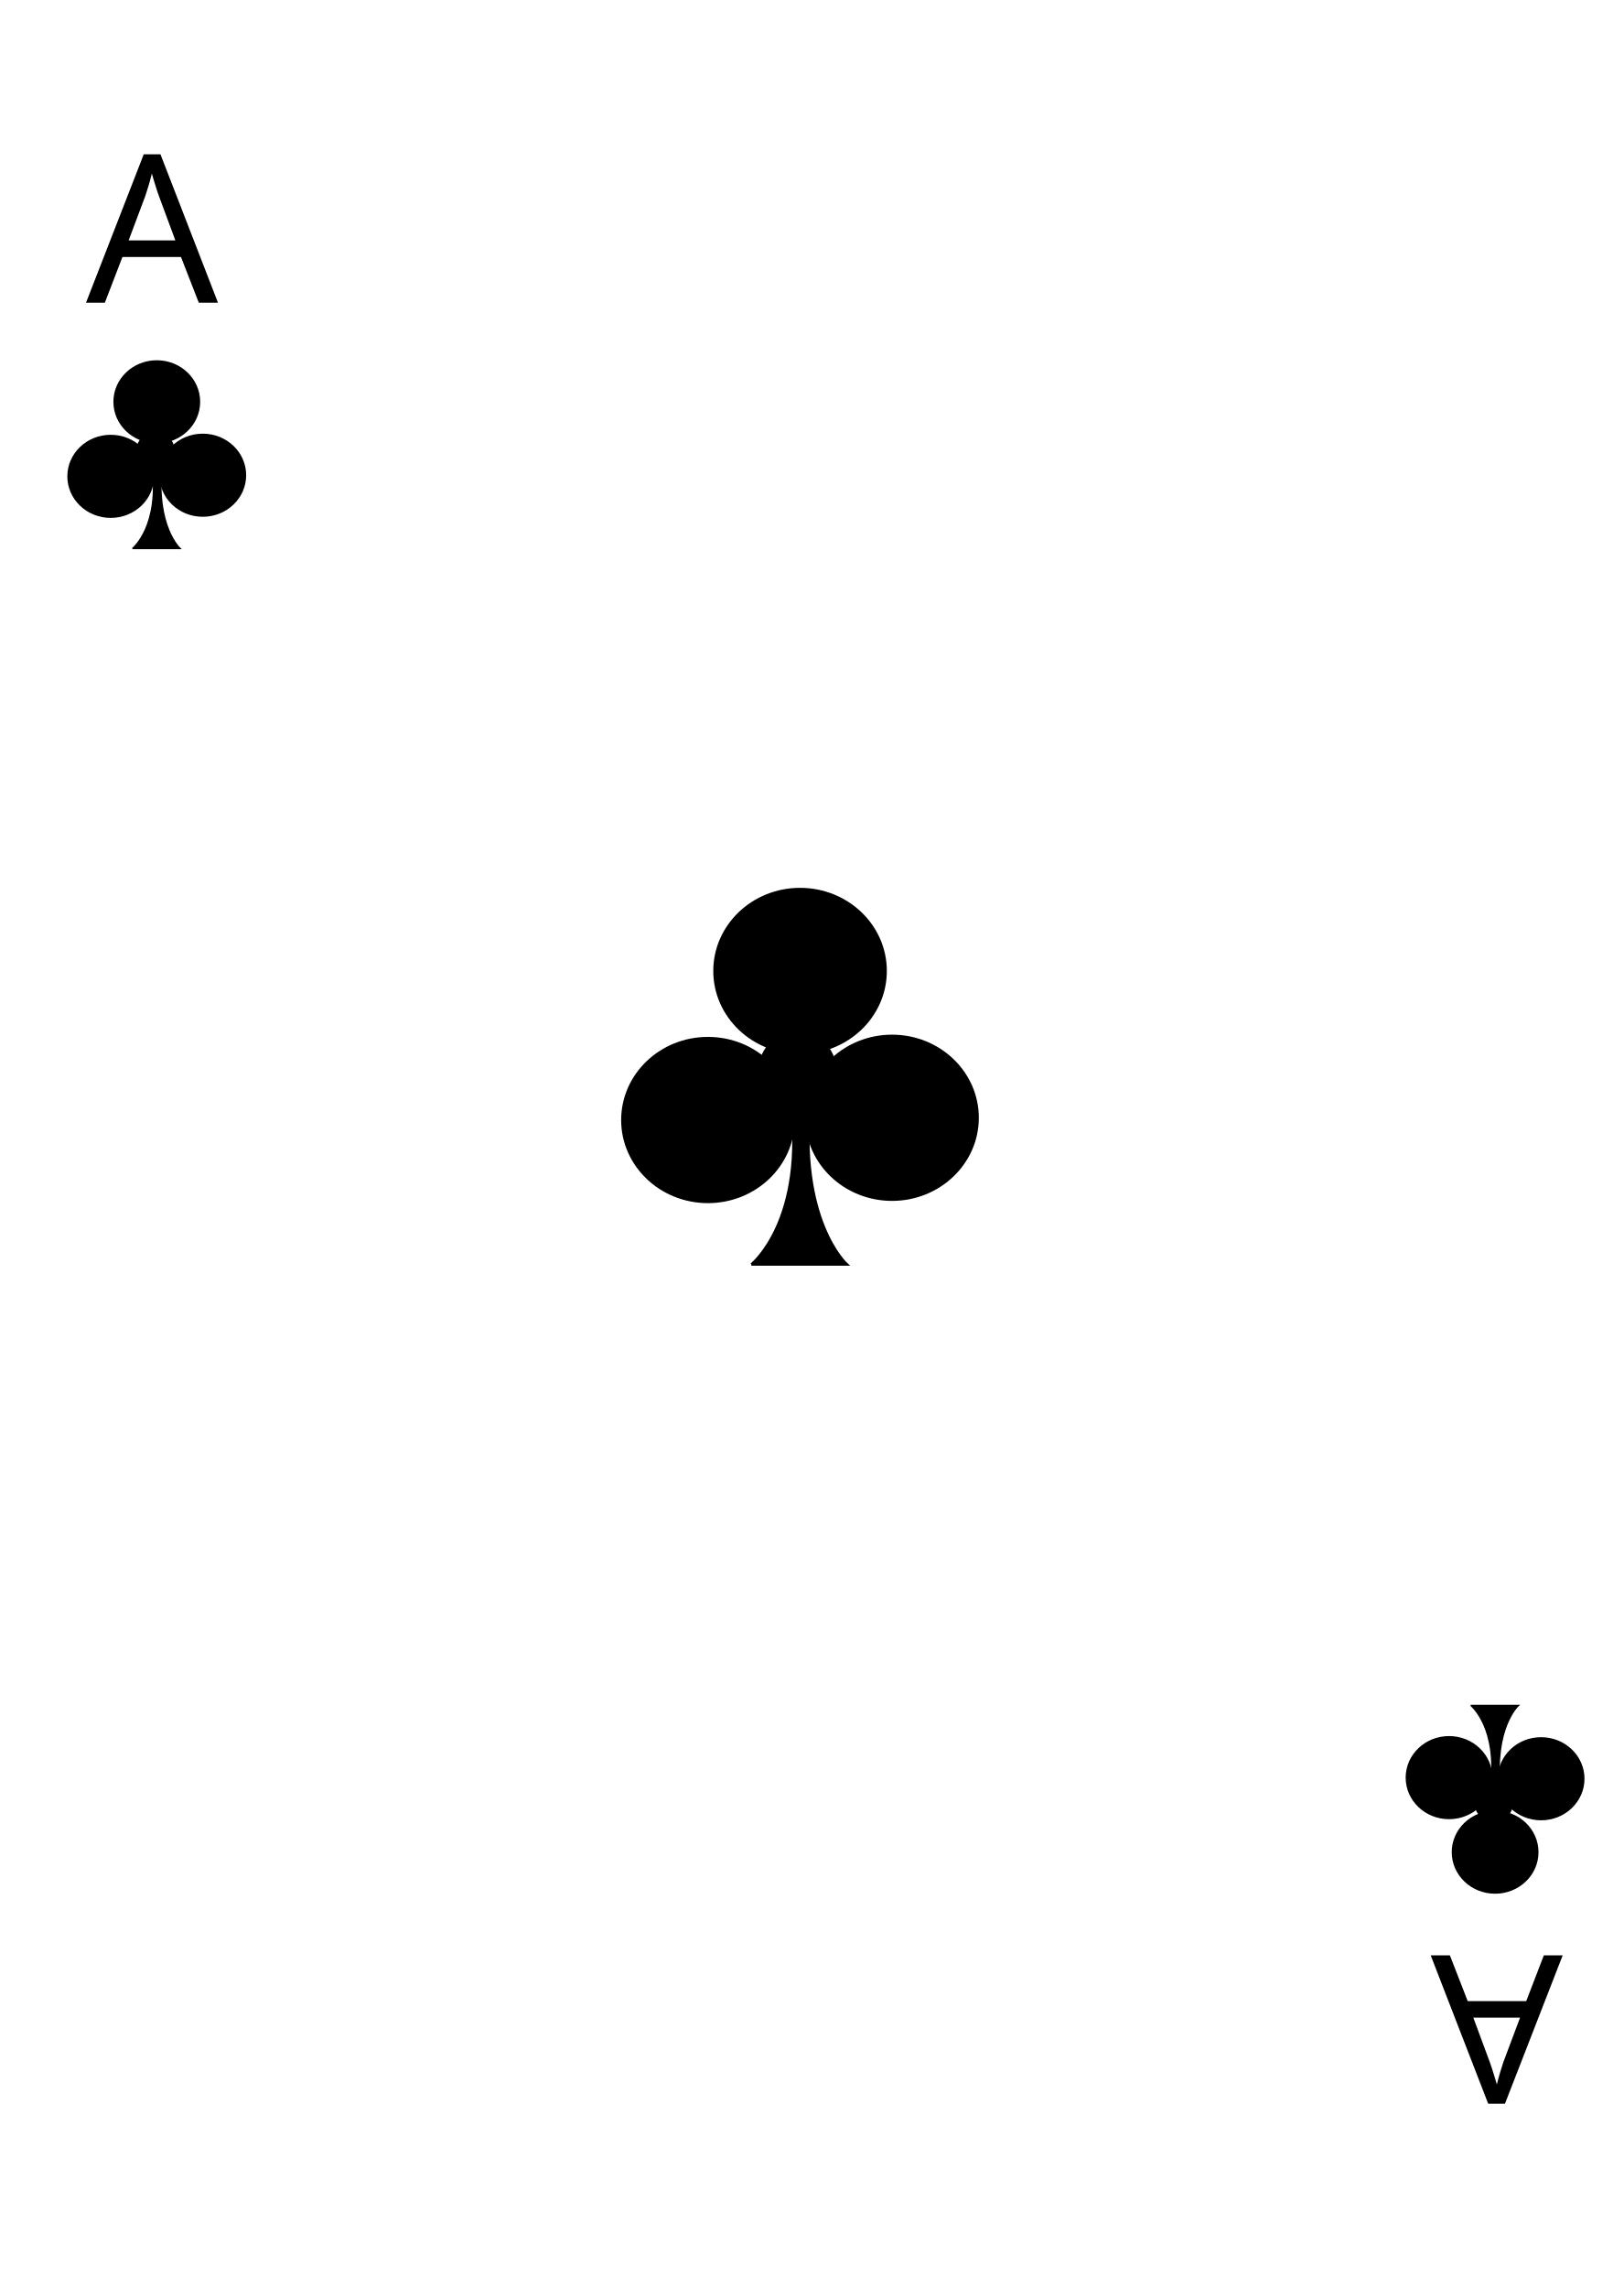
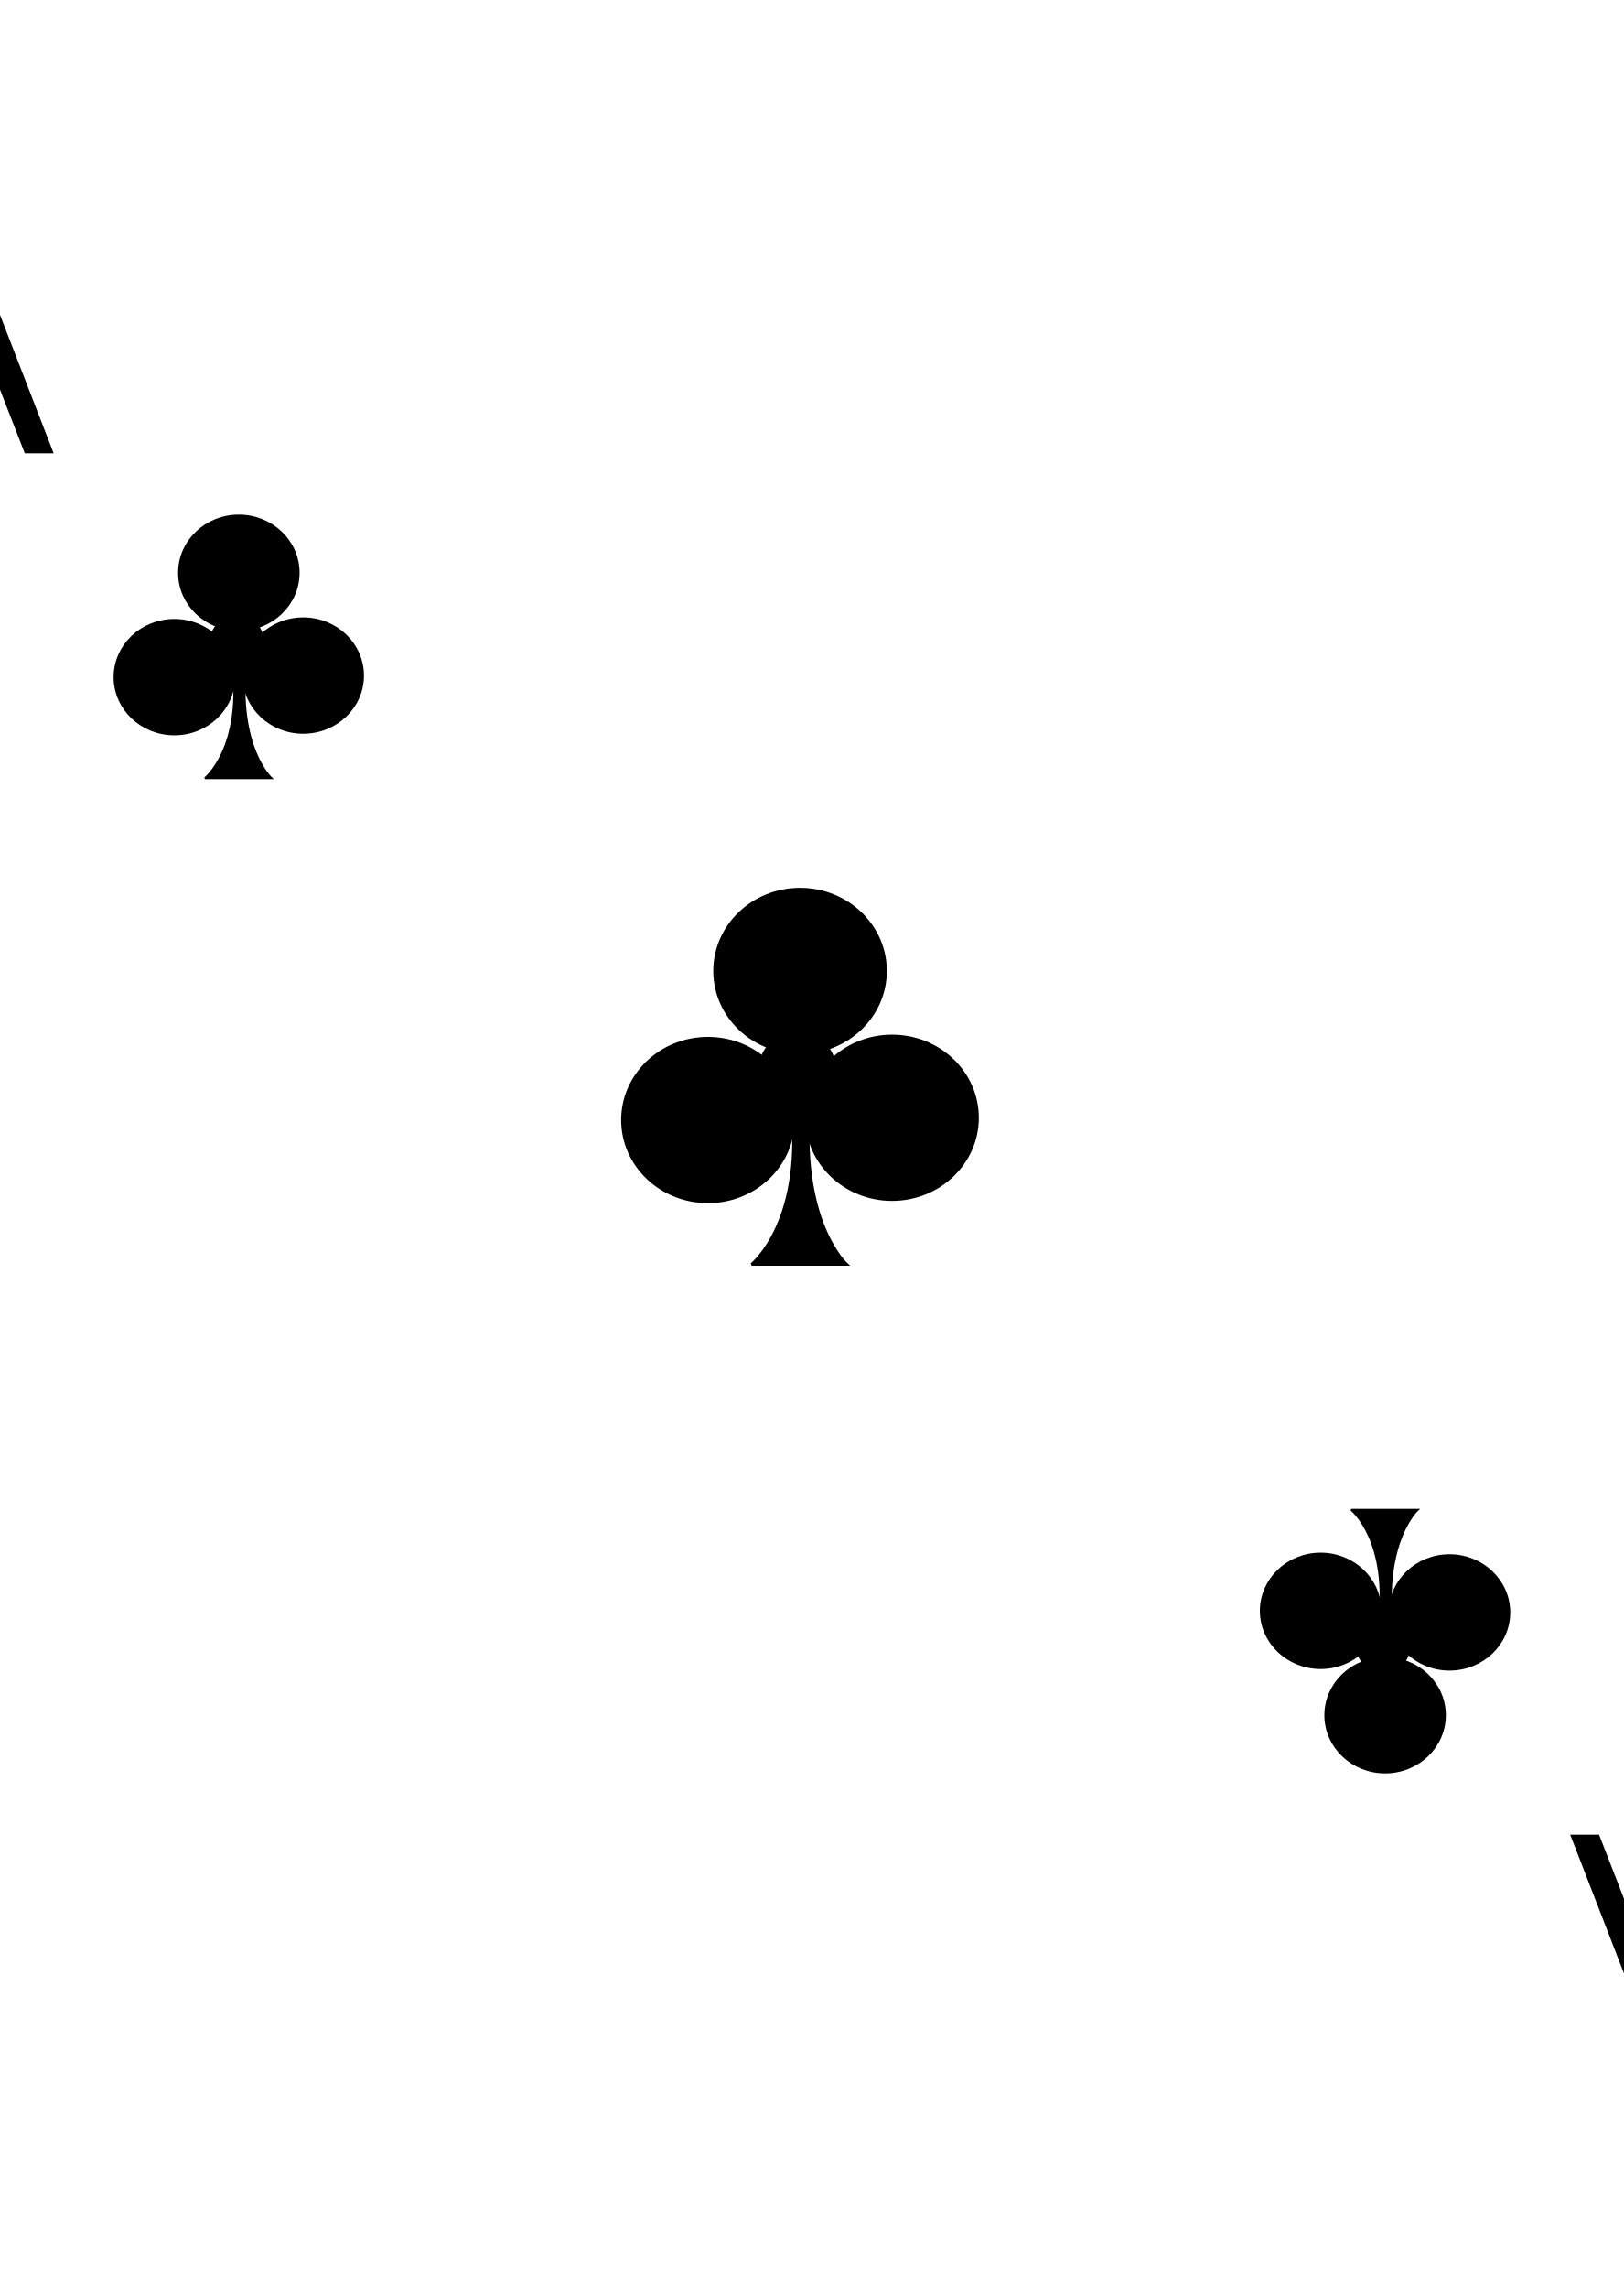
<svg xmlns="http://www.w3.org/2000/svg" width="443mm" height="624mm" viewBox="0 0 443 624" version="1.1" id="svg8">
  <defs id="defs2">
    <clipPath id="clipEmfPath1" clipPathUnits="userSpaceOnUse">
      <path id="path833" d="M 0,0 H 264.091 V 373.013 H 0 Z" />
    </clipPath>
    <pattern y="0" x="0" height="6" width="6" patternUnits="userSpaceOnUse" id="EMFhbasepattern" />
  </defs>
  <g id="layer1">
    <text id="text874" y="60.38" x="26.895" style="font-style:normal;font-weight:normal;font-size:27.566px;line-height:1.25;font-family:sans-serif;fill:#000000;fill-opacity:1;stroke:none;stroke-width:0.861" xml:space="preserve">
      <tspan id="tspan884" style="font-style:normal;font-variant:normal;font-weight:normal;font-stretch:normal;font-size:27.566px;font-family:'Fredoka One';-inkscape-font-specification:'Fredoka One';stroke-width:0.861" y="60.38" x="26.895" />
    </text>
-     <text xml:space="preserve" style="font-style:normal;font-weight:normal;font-size:56.444px;line-height:1.25;font-family:sans-serif;fill:#000000;fill-opacity:1;stroke:none;stroke-width:0.265" x="23.466" y="82.549" id="text1076">
-       <tspan id="tspan1074" x="23.466" y="82.549" style="font-style:normal;font-variant:normal;font-weight:normal;font-stretch:normal;font-size:56.444px;font-family:'Fredoka One';-inkscape-font-specification:'Fredoka One';fill:#000000;fill-opacity:1;stroke-width:0.265">A</tspan>
-     </text>
-     <text transform="scale(-1)" id="text969" y="-533.287" x="-426.31" style="font-style:normal;font-weight:normal;font-size:56.444px;line-height:1.25;font-family:sans-serif;fill:#000000;fill-opacity:1;stroke:none;stroke-width:0.265" xml:space="preserve">
-       <tspan style="font-style:normal;font-variant:normal;font-weight:normal;font-stretch:normal;font-size:56.444px;font-family:'Fredoka One';-inkscape-font-specification:'Fredoka One';fill:#000000;fill-opacity:1;stroke-width:0.265" y="-533.287" x="-426.31" id="tspan967">A</tspan>
-     </text>
-     <g transform="translate(16.21704,97.61434)" id="layer1-8">
-       <path style="fill:#000000;fill-opacity:1;stroke:#000000;stroke-width:0.341px;stroke-linecap:butt;stroke-linejoin:miter;stroke-opacity:1" d="m 19.915,51.991 c 0,0 7.558,-6.046 5.337,-22.658 l 2.715,-0.084 c -1.753,16.69 4.979,22.742 4.979,22.742 H 19.915" id="path833-8" />
-       <ellipse ry="10.785" rx="11.288" style="fill:#000000;fill-opacity:1;stroke:#000000;stroke-width:1.098;stroke-linecap:round;stroke-linejoin:round;paint-order:stroke fill markers" id="path835" cx="39.103" cy="31.992" />
-       <ellipse style="fill:#000000;fill-opacity:1;stroke:#000000;stroke-width:1.022;stroke-linecap:round;stroke-linejoin:round;paint-order:stroke fill markers" id="path837" cx="37.717" cy="36.468" rx="0.264" ry="0.336" />
-       <ellipse ry="10.785" rx="11.288" cy="32.298" cx="13.989" id="path835-2" style="fill:#000000;fill-opacity:1;stroke:#000000;stroke-width:1.098;stroke-linecap:round;stroke-linejoin:round;paint-order:stroke fill markers" />
-       <ellipse ry="10.785" rx="11.288" cy="11.97" cx="26.555" id="path835-6" style="fill:#000000;fill-opacity:1;stroke:#000000;stroke-width:1.098;stroke-linecap:round;stroke-linejoin:round;paint-order:stroke fill markers" />
-       <ellipse style="fill:#000000;fill-opacity:1;stroke:#000000;stroke-width:0.747;stroke-linecap:round;stroke-linejoin:round;paint-order:stroke fill markers" id="path869" cx="26.198" cy="25.3" rx="4.884" ry="4.667" />
-     </g>
-     <g id="g1018" transform="matrix(1,0,0,-1,381.3233,517.1056)">
-       <path id="path1006" d="m 19.915,51.991 c 0,0 7.558,-6.046 5.337,-22.658 l 2.715,-0.084 c -1.753,16.69 4.979,22.742 4.979,22.742 H 19.915" style="fill:#000000;fill-opacity:1;stroke:#000000;stroke-width:0.341px;stroke-linecap:butt;stroke-linejoin:miter;stroke-opacity:1" />
-       <ellipse cy="31.992" cx="39.103" id="ellipse1008" style="fill:#000000;fill-opacity:1;stroke:#000000;stroke-width:1.098;stroke-linecap:round;stroke-linejoin:round;paint-order:stroke fill markers" rx="11.288" ry="10.785" />
-       <ellipse ry="0.336" rx="0.264" cy="36.468" cx="37.717" id="ellipse1010" style="fill:#000000;fill-opacity:1;stroke:#000000;stroke-width:1.022;stroke-linecap:round;stroke-linejoin:round;paint-order:stroke fill markers" />
-       <ellipse style="fill:#000000;fill-opacity:1;stroke:#000000;stroke-width:1.098;stroke-linecap:round;stroke-linejoin:round;paint-order:stroke fill markers" id="ellipse1012" cx="13.989" cy="32.298" rx="11.288" ry="10.785" />
-       <ellipse style="fill:#000000;fill-opacity:1;stroke:#000000;stroke-width:1.098;stroke-linecap:round;stroke-linejoin:round;paint-order:stroke fill markers" id="ellipse1014" cx="26.555" cy="11.97" rx="11.288" ry="10.785" />
-       <ellipse ry="4.667" rx="4.884" cy="25.3" cx="26.198" id="ellipse1016" style="fill:#000000;fill-opacity:1;stroke:#000000;stroke-width:0.747;stroke-linecap:round;stroke-linejoin:round;paint-order:stroke fill markers" />
-     </g>
    <g id="g1032" transform="matrix(2,0,0,2,165.1512,240.8657)">
      <path id="path1020" d="m 19.915,51.991 c 0,0 7.558,-6.046 5.337,-22.658 l 2.715,-0.084 c -1.753,16.69 4.979,22.742 4.979,22.742 H 19.915" style="fill:#000000;fill-opacity:1;stroke:#000000;stroke-width:0.341px;stroke-linecap:butt;stroke-linejoin:miter;stroke-opacity:1" />
      <ellipse cy="31.992" cx="39.103" id="ellipse1022" style="fill:#000000;fill-opacity:1;stroke:#000000;stroke-width:1.098;stroke-linecap:round;stroke-linejoin:round;paint-order:stroke fill markers" rx="11.288" ry="10.785" />
      <ellipse ry="0.336" rx="0.264" cy="36.468" cx="37.717" id="ellipse1024" style="fill:#000000;fill-opacity:1;stroke:#000000;stroke-width:1.022;stroke-linecap:round;stroke-linejoin:round;paint-order:stroke fill markers" />
      <ellipse style="fill:#000000;fill-opacity:1;stroke:#000000;stroke-width:1.098;stroke-linecap:round;stroke-linejoin:round;paint-order:stroke fill markers" id="ellipse1026" cx="13.989" cy="32.298" rx="11.288" ry="10.785" />
      <ellipse style="fill:#000000;fill-opacity:1;stroke:#000000;stroke-width:1.098;stroke-linecap:round;stroke-linejoin:round;paint-order:stroke fill markers" id="ellipse1028" cx="26.555" cy="11.97" rx="11.288" ry="10.785" />
      <ellipse ry="4.667" rx="4.884" cy="25.3" cx="26.198" id="ellipse1030" style="fill:#000000;fill-opacity:1;stroke:#000000;stroke-width:0.747;stroke-linecap:round;stroke-linejoin:round;paint-order:stroke fill markers" />
    </g>
+     <g id="g24259">
+       <g id="layer1-8-6" transform="matrix(1.4,0,0,1.4,27.97976,139.46)">
+         <path id="path833-8-4" d="m 19.915,51.991 c 0,0 7.558,-6.046 5.337,-22.658 l 2.715,-0.084 c -1.753,16.69 4.979,22.742 4.979,22.742 H 19.915" style="fill:#000000;fill-opacity:1;stroke:#000000;stroke-width:0.341px;stroke-linecap:butt;stroke-linejoin:miter;stroke-opacity:1" />
+         <ellipse cy="31.992" cx="39.103" id="path835-62" style="fill:#000000;fill-opacity:1;stroke:#000000;stroke-width:1.098;stroke-linecap:round;stroke-linejoin:round;paint-order:stroke fill markers" rx="11.288" ry="10.785" />
+         <ellipse ry="0.336" rx="0.264" cy="36.468" cx="37.717" id="path837-5" style="fill:#000000;fill-opacity:1;stroke:#000000;stroke-width:1.022;stroke-linecap:round;stroke-linejoin:round;paint-order:stroke fill markers" />
+         <ellipse style="fill:#000000;fill-opacity:1;stroke:#000000;stroke-width:1.098;stroke-linecap:round;stroke-linejoin:round;paint-order:stroke fill markers" id="path835-2-8" cx="13.989" cy="32.298" rx="11.288" ry="10.785" />
+         <ellipse style="fill:#000000;fill-opacity:1;stroke:#000000;stroke-width:1.098;stroke-linecap:round;stroke-linejoin:round;paint-order:stroke fill markers" id="path835-6-6" cx="26.555" cy="11.97" rx="11.288" ry="10.785" />
+         <ellipse ry="4.667" rx="4.884" cy="25.3" cx="26.198" id="path869-2" style="fill:#000000;fill-opacity:1;stroke:#000000;stroke-width:0.747;stroke-linecap:round;stroke-linejoin:round;paint-order:stroke fill markers" />
+       </g>
+       <g transform="matrix(1.4,0,0,-1.4,340.6912,484.54)" id="g1018-8">
+         <path style="fill:#000000;fill-opacity:1;stroke:#000000;stroke-width:0.341px;stroke-linecap:butt;stroke-linejoin:miter;stroke-opacity:1" d="m 19.915,51.991 c 0,0 7.558,-6.046 5.337,-22.658 l 2.715,-0.084 c -1.753,16.69 4.979,22.742 4.979,22.742 H 19.915" id="path1006-4" />
+         <ellipse ry="10.785" rx="11.288" style="fill:#000000;fill-opacity:1;stroke:#000000;stroke-width:1.098;stroke-linecap:round;stroke-linejoin:round;paint-order:stroke fill markers" id="ellipse1008-7" cx="39.103" cy="31.992" />
+         <ellipse style="fill:#000000;fill-opacity:1;stroke:#000000;stroke-width:1.022;stroke-linecap:round;stroke-linejoin:round;paint-order:stroke fill markers" id="ellipse1010-2" cx="37.717" cy="36.468" rx="0.264" ry="0.336" />
+         <ellipse ry="10.785" rx="11.288" cy="32.298" cx="13.989" id="ellipse1012-4" style="fill:#000000;fill-opacity:1;stroke:#000000;stroke-width:1.098;stroke-linecap:round;stroke-linejoin:round;paint-order:stroke fill markers" />
+         <ellipse ry="10.785" rx="11.288" cy="11.97" cx="26.555" id="ellipse1014-0" style="fill:#000000;fill-opacity:1;stroke:#000000;stroke-width:1.098;stroke-linecap:round;stroke-linejoin:round;paint-order:stroke fill markers" />
+         <ellipse style="fill:#000000;fill-opacity:1;stroke:#000000;stroke-width:0.747;stroke-linecap:round;stroke-linejoin:round;paint-order:stroke fill markers" id="ellipse1016-6" cx="26.198" cy="25.3" rx="4.884" ry="4.667" />
+       </g>
+       <text id="text11445" y="123.629" x="64.721" style="font-style:normal;font-weight:normal;font-size:84.667px;line-height:1.25;font-family:sans-serif;fill:#000000;fill-opacity:1;stroke:none;stroke-width:0.397" xml:space="preserve">
+         <tspan style="font-style:normal;font-variant:normal;font-weight:normal;font-stretch:normal;font-size:84.667px;font-family:'Fredoka One';-inkscape-font-specification:'Fredoka One';text-align:center;text-anchor:middle;fill:#000000;fill-opacity:1;stroke-width:0.397" y="123.629" x="64.721" id="tspan11443">A</tspan>
+       </text>
+       <text id="text7592" y="-500.371" x="-378.279" style="font-style:normal;font-weight:normal;font-size:84.667px;line-height:1.25;font-family:sans-serif;fill:#000000;fill-opacity:1;stroke:none;stroke-width:0.397" xml:space="preserve" transform="scale(-1)">
+         <tspan style="font-style:normal;font-variant:normal;font-weight:normal;font-stretch:normal;font-size:84.667px;font-family:'Fredoka One';-inkscape-font-specification:'Fredoka One';text-align:center;text-anchor:middle;fill:#000000;fill-opacity:1;stroke-width:0.397" y="-500.371" x="-378.279" id="tspan7590">A</tspan>
+       </text>
+     </g>
  </g>
</svg>
